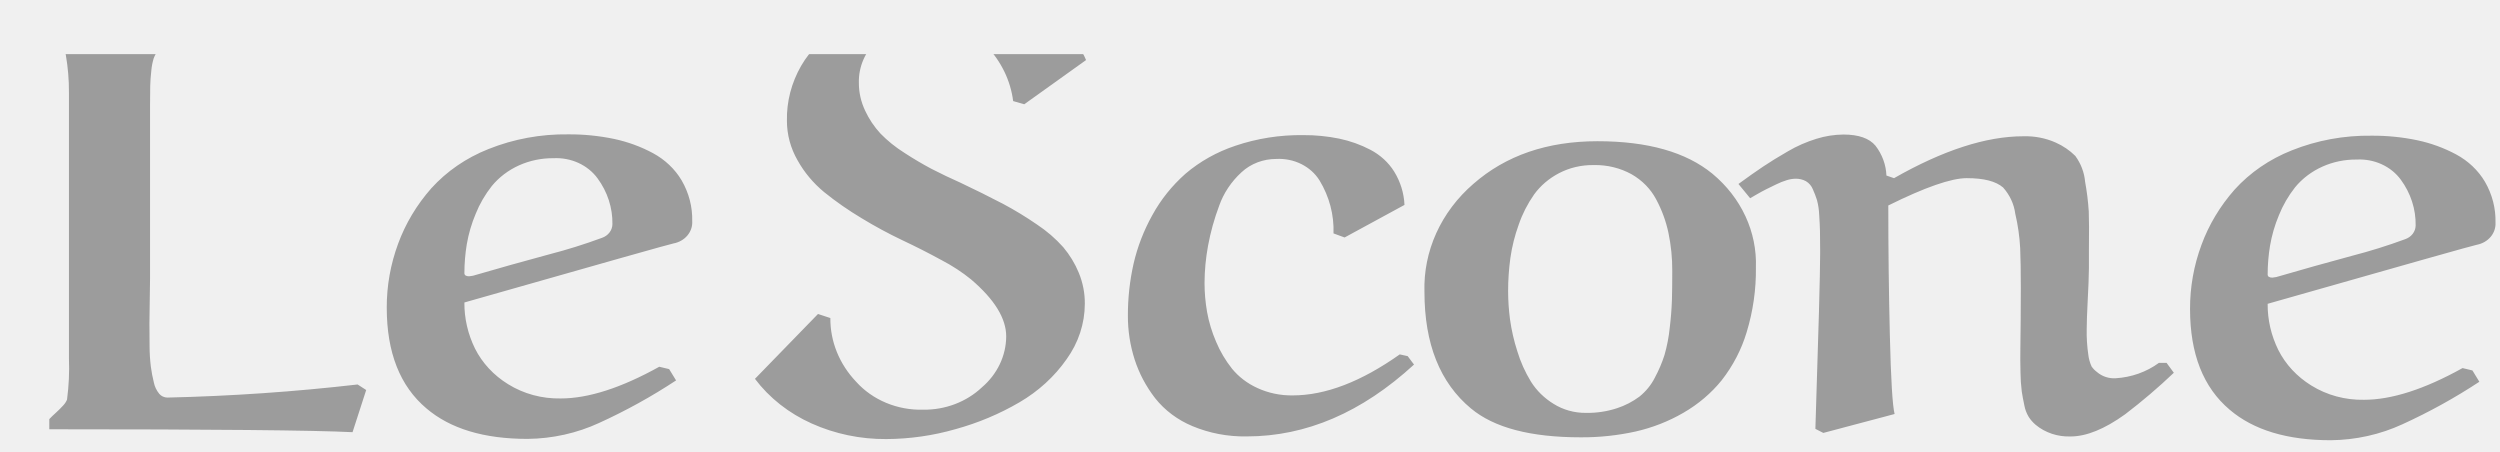
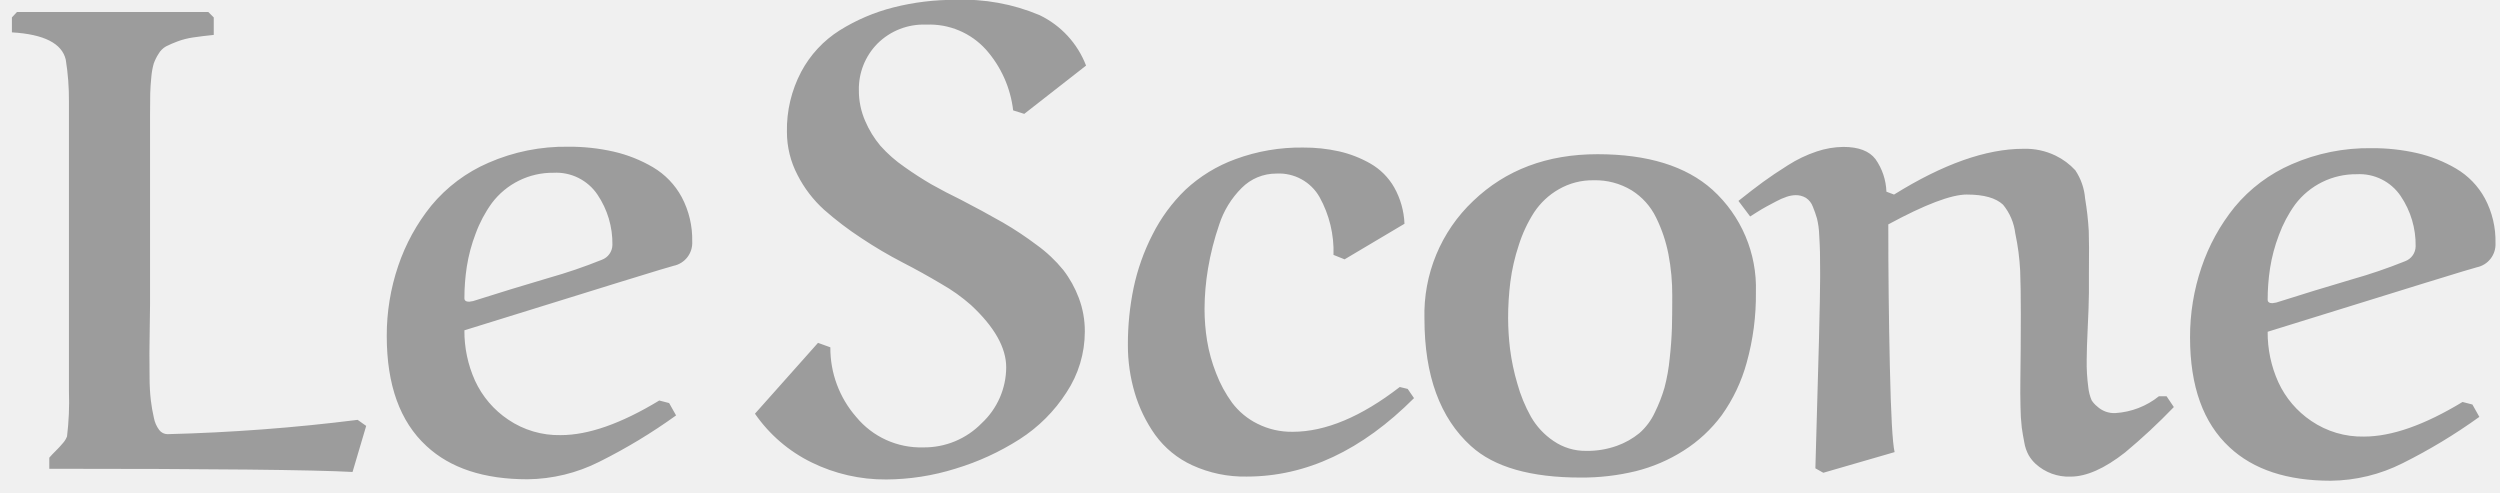
- <svg xmlns="http://www.w3.org/2000/svg" width="277" height="50" viewBox="0 0 277 50" fill="none">
-   <g clip-path="url(#clip0_158_23)">
-     <mask id="mask0_158_23" style="mask-type:luminance" maskUnits="userSpaceOnUse" x="0" y="6" width="277" height="50">
-       <path d="M0 6H277V56H0V6Z" fill="white" />
-     </mask>
-     <g mask="url(#mask0_158_23)">
-       <path fill-rule="evenodd" clip-rule="evenodd" d="M18.558 44.052C18.381 44.051 18.206 44.012 18.048 43.94C17.89 43.867 17.752 43.762 17.645 43.633C17.342 43.263 17.136 42.833 17.046 42.378C16.902 41.798 16.791 41.212 16.713 40.622C16.621 39.862 16.574 39.098 16.572 38.333C16.545 36.652 16.551 34.972 16.591 33.291C16.615 32.26 16.625 31.455 16.625 30.874V11.665C16.625 10.718 16.632 9.999 16.644 9.505C16.656 9.011 16.697 8.452 16.765 7.829C16.805 7.366 16.893 6.907 17.03 6.46C17.163 6.115 17.34 5.785 17.556 5.477C17.756 5.154 18.046 4.886 18.399 4.704C18.809 4.516 19.232 4.35 19.663 4.204C20.219 4.014 20.795 3.879 21.382 3.801C22.147 3.699 22.914 3.613 23.683 3.543V1.768L23.084 1.219H1.88L1.318 1.768V3.283C4.877 3.477 6.866 4.401 7.287 6.055C7.532 7.451 7.649 8.863 7.639 10.277V39.7C7.698 41.228 7.627 42.758 7.427 44.277C7.33 44.513 7.187 44.73 7.006 44.921C6.735 45.218 6.448 45.502 6.147 45.774C5.909 45.985 5.68 46.206 5.463 46.435V47.563C23.557 47.563 34.757 47.671 39.062 47.886L40.574 43.213L39.626 42.6C32.634 43.406 25.602 43.89 18.559 44.051L18.558 44.052ZM52.192 30.582C52.123 30.599 52.053 30.61 51.981 30.613C51.631 30.613 51.455 30.496 51.455 30.26C51.457 29.191 51.545 28.124 51.719 27.068C51.916 25.917 52.245 24.788 52.702 23.701C53.142 22.599 53.746 21.558 54.496 20.607C55.291 19.64 56.323 18.857 57.509 18.322C58.696 17.788 60.003 17.516 61.325 17.529C62.279 17.481 63.23 17.66 64.086 18.05C64.941 18.44 65.671 19.027 66.204 19.753C67.311 21.256 67.888 23.033 67.856 24.845C67.851 25.177 67.736 25.5 67.525 25.771C67.315 26.041 67.02 26.247 66.678 26.36C64.756 27.069 62.793 27.683 60.797 28.197C57.992 28.954 55.195 29.738 52.408 30.551C52.335 30.554 52.262 30.564 52.192 30.582ZM73.047 40.636C68.832 42.978 65.192 44.149 62.129 44.149C60.054 44.19 58.017 43.638 56.3 42.569C54.703 41.588 53.434 40.222 52.631 38.622C51.841 37.017 51.44 35.275 51.455 33.514C66.764 29.154 74.488 26.972 74.627 26.972C75.236 26.858 75.779 26.548 76.159 26.099C76.539 25.65 76.73 25.091 76.698 24.523C76.74 22.941 76.335 21.376 75.522 19.979C74.781 18.73 73.682 17.689 72.345 16.966C70.996 16.241 69.534 15.708 68.009 15.386C66.355 15.044 64.664 14.876 62.968 14.886C59.926 14.843 56.91 15.399 54.123 16.515C51.665 17.487 49.494 18.978 47.786 20.866C46.177 22.691 44.934 24.765 44.118 26.989C43.271 29.277 42.843 31.679 42.852 34.095C42.852 39.058 44.317 42.776 47.242 45.246C49.887 47.502 53.621 48.629 58.442 48.629C61.206 48.603 63.927 47.997 66.395 46.857C69.367 45.502 72.214 43.927 74.909 42.15L74.14 40.896L73.047 40.636ZM120.335 6.655C119.394 4.404 117.547 2.57 115.173 1.53C112.233 0.398 109.057 -0.13 105.87 -0.016C103.544 -0.028 101.226 0.232 98.972 0.757C96.875 1.246 94.873 2.029 93.037 3.078C91.239 4.116 89.769 5.566 88.772 7.285C87.689 9.165 87.146 11.266 87.191 13.391C87.19 14.912 87.594 16.411 88.367 17.757C89.106 19.09 90.106 20.286 91.317 21.288C92.619 22.34 94.003 23.304 95.459 24.172C96.919 25.063 98.431 25.88 99.989 26.621C101.453 27.31 102.894 28.041 104.308 28.813C105.48 29.421 106.58 30.139 107.591 30.956C110.187 33.169 111.487 35.274 111.487 37.273C111.482 38.335 111.24 39.384 110.775 40.357C110.31 41.33 109.632 42.205 108.784 42.928C107.941 43.722 106.931 44.35 105.814 44.774C104.697 45.198 103.498 45.409 102.289 45.394C100.875 45.431 99.471 45.172 98.184 44.635C96.897 44.099 95.761 43.3 94.863 42.3C93 40.346 91.982 37.834 92.003 35.24L90.635 34.789L83.649 41.975C85.245 44.092 87.41 45.795 89.934 46.923C92.501 48.076 95.326 48.667 98.184 48.649C100.793 48.637 103.385 48.267 105.874 47.551C108.377 46.861 110.764 45.858 112.967 44.569C115.061 43.345 116.84 41.718 118.179 39.801C119.492 37.979 120.194 35.844 120.198 33.661C120.209 32.489 119.983 31.326 119.532 30.229C119.115 29.211 118.535 28.255 117.812 27.393C116.959 26.435 115.974 25.585 114.879 24.863C113.683 24.038 112.435 23.278 111.14 22.589C109.59 21.78 108.021 21.001 106.436 20.252C105.33 19.762 104.241 19.24 103.171 18.689C102.158 18.147 101.172 17.563 100.217 16.94C99.237 16.325 98.342 15.605 97.551 14.794C96.855 14.037 96.287 13.19 95.865 12.279C95.396 11.299 95.157 10.239 95.163 9.169C95.141 8.294 95.312 7.424 95.664 6.61C96.016 5.796 96.543 5.056 97.214 4.432C97.922 3.783 98.77 3.276 99.704 2.944C100.638 2.611 101.637 2.459 102.638 2.499C103.878 2.45 105.114 2.652 106.258 3.092C107.403 3.532 108.427 4.199 109.257 5.044C110.92 6.767 111.967 8.915 112.258 11.2L113.487 11.553L120.335 6.655ZM154.478 19.015C153.851 18.009 152.942 17.174 151.845 16.597C150.76 16.029 149.588 15.611 148.369 15.357C147.061 15.091 145.725 14.962 144.385 14.971C141.829 14.938 139.288 15.336 136.889 16.147C134.83 16.832 132.944 17.89 131.342 19.257C129.853 20.578 128.619 22.119 127.69 23.816C126.736 25.523 126.033 27.338 125.601 29.215C125.174 31.112 124.963 33.045 124.97 34.983C124.962 36.629 125.216 38.268 125.723 39.846C126.216 41.374 126.982 42.817 127.987 44.117C129.048 45.458 130.47 46.524 132.114 47.211C134.003 48.001 136.06 48.393 138.135 48.355C144.713 48.355 150.892 45.701 156.673 40.395L155.971 39.46L155.093 39.267C150.811 42.296 146.854 43.811 143.226 43.811C141.868 43.831 140.525 43.549 139.312 42.989C138.213 42.489 137.256 41.761 136.517 40.863C135.784 39.94 135.187 38.932 134.743 37.866C134.282 36.801 133.947 35.694 133.743 34.563C133.557 33.497 133.463 32.419 133.462 31.34C133.47 29.968 133.599 28.6 133.848 27.247C134.124 25.741 134.535 24.26 135.077 22.816C135.57 21.405 136.425 20.122 137.57 19.077C138.075 18.609 138.676 18.238 139.34 17.986C140.003 17.735 140.715 17.607 141.432 17.611C142.392 17.562 143.347 17.76 144.19 18.181C145.034 18.603 145.732 19.231 146.207 19.996C147.292 21.787 147.826 23.815 147.752 25.862L148.981 26.313L155.617 22.705C155.562 21.409 155.172 20.145 154.478 19.015ZM167.347 28.602C167.525 27.337 167.837 26.09 168.278 24.88C168.681 23.703 169.254 22.583 169.979 21.545C170.677 20.584 171.609 19.784 172.702 19.208C173.88 18.585 175.221 18.268 176.581 18.29C178.056 18.256 179.511 18.608 180.776 19.305C181.951 19.975 182.894 20.936 183.497 22.077C184.132 23.256 184.591 24.507 184.864 25.799C185.153 27.189 185.296 28.604 185.286 30.021C185.286 31.31 185.274 32.384 185.25 33.243C185.213 34.277 185.131 35.309 185.005 36.338C184.901 37.35 184.708 38.351 184.426 39.334C184.15 40.2 183.792 41.041 183.355 41.849C182.953 42.648 182.373 43.361 181.652 43.943C180.907 44.499 180.064 44.935 179.159 45.232C178.062 45.591 176.902 45.766 175.737 45.747C174.453 45.762 173.196 45.413 172.137 44.747C171.104 44.114 170.246 43.27 169.628 42.283C168.979 41.22 168.472 40.089 168.118 38.916C167.745 37.761 167.474 36.58 167.309 35.385C167.173 34.353 167.103 33.315 167.099 32.276C167.098 31.048 167.181 29.821 167.347 28.602ZM162.993 45.264C165.543 47.391 169.593 48.455 175.141 48.455C177.192 48.467 179.238 48.251 181.233 47.81C183.109 47.382 184.898 46.681 186.53 45.732C188.171 44.784 189.606 43.565 190.761 42.138C192.025 40.519 192.964 38.708 193.535 36.788C194.243 34.459 194.586 32.051 194.554 29.634C194.622 27.688 194.227 25.752 193.396 23.96C192.566 22.168 191.319 20.563 189.744 19.256C186.817 16.851 182.568 15.647 176.999 15.647C171.428 15.647 166.841 17.227 163.236 20.385C161.466 21.917 160.069 23.774 159.137 25.834C158.206 27.895 157.76 30.112 157.829 32.341C157.829 38.1 159.548 42.407 162.989 45.264H162.993ZM217.938 19.74C219.81 19.74 221.145 20.084 221.941 20.772C222.683 21.601 223.151 22.608 223.291 23.674C223.586 24.93 223.768 26.208 223.836 27.493C223.883 28.621 223.907 30.077 223.907 31.86C223.905 34.175 223.887 36.49 223.855 38.805C223.843 39.502 223.848 40.324 223.871 41.271C223.877 41.975 223.924 42.68 224.012 43.38C224.082 43.844 224.176 44.349 224.293 44.895C224.374 45.353 224.54 45.794 224.784 46.2C224.995 46.523 225.253 46.817 225.554 47.072C226.607 47.947 227.993 48.409 229.415 48.36C231.171 48.36 233.183 47.543 235.454 45.911C237.349 44.468 239.154 42.929 240.861 41.301L240.054 40.203H239.211C237.838 41.212 236.159 41.809 234.402 41.912C234.03 41.932 233.657 41.882 233.307 41.765C232.957 41.649 232.636 41.469 232.364 41.235C232.122 41.06 231.914 40.848 231.749 40.608C231.556 40.187 231.432 39.741 231.382 39.286C231.247 38.362 231.188 37.431 231.206 36.499C231.206 35.79 231.247 34.645 231.328 33.067C231.394 31.945 231.435 30.822 231.452 29.699V27.765C231.475 25.68 231.469 24.236 231.435 23.429C231.365 22.328 231.229 21.231 231.03 20.143C230.943 19.117 230.568 18.129 229.942 17.274C229.323 16.66 228.585 16.158 227.765 15.793C226.65 15.299 225.421 15.061 224.184 15.099C220.064 15.099 215.289 16.646 209.859 19.74L209.016 19.45C208.971 18.265 208.551 17.117 207.806 16.147C207.115 15.318 205.927 14.906 204.242 14.906C203.232 14.918 202.231 15.075 201.275 15.373C200.163 15.714 199.102 16.18 198.114 16.758C197.048 17.372 196.124 17.941 195.34 18.467C194.555 18.993 193.648 19.632 192.619 20.384L193.917 21.963C194.156 21.822 194.396 21.682 194.638 21.545C195.047 21.308 195.404 21.116 195.708 20.965C196.012 20.814 196.376 20.638 196.796 20.433C197.173 20.245 197.568 20.088 197.974 19.962C198.284 19.864 198.609 19.81 198.938 19.801C199.344 19.793 199.745 19.887 200.097 20.076C200.453 20.291 200.722 20.608 200.866 20.978C201.042 21.368 201.194 21.765 201.322 22.169C201.466 22.715 201.548 23.271 201.568 23.83C201.616 24.562 201.644 25.152 201.653 25.602C201.664 26.052 201.669 26.729 201.671 27.633V28.182C201.671 30.287 201.495 36.732 201.145 47.517L202.022 47.968L209.922 45.873C209.688 44.95 209.512 42.039 209.395 37.141C209.279 32.351 209.222 27.559 209.224 22.767C213.297 20.747 216.199 19.738 217.931 19.738L217.938 19.74ZM251.994 30.728C251.926 30.747 251.855 30.758 251.784 30.762C251.433 30.762 251.258 30.644 251.256 30.408C251.258 29.339 251.346 28.273 251.521 27.217C251.718 26.066 252.047 24.936 252.503 23.849C252.944 22.747 253.546 21.706 254.294 20.755C255.089 19.787 256.121 19.004 257.307 18.469C258.494 17.934 259.801 17.663 261.123 17.677C262.077 17.628 263.029 17.808 263.884 18.198C264.74 18.588 265.47 19.175 266.003 19.901C267.11 21.403 267.686 23.181 267.653 24.993C267.647 25.324 267.532 25.647 267.322 25.918C267.112 26.188 266.817 26.394 266.477 26.507C264.554 27.216 262.592 27.83 260.597 28.345C257.791 29.101 254.993 29.886 252.206 30.699C252.135 30.702 252.064 30.712 251.995 30.729L251.994 30.728ZM272.849 40.784C268.634 43.127 264.994 44.297 261.93 44.296C259.855 44.337 257.818 43.786 256.101 42.718C254.505 41.737 253.236 40.371 252.434 38.771C251.643 37.165 251.241 35.422 251.256 33.661C266.565 29.301 274.289 27.121 274.43 27.121C275.038 27.006 275.581 26.696 275.961 26.247C276.341 25.797 276.532 25.238 276.501 24.671C276.542 23.089 276.137 21.523 275.325 20.127C274.583 18.878 273.485 17.836 272.147 17.113C270.798 16.388 269.336 15.856 267.811 15.534C266.157 15.191 264.465 15.023 262.769 15.034C259.728 14.991 256.713 15.546 253.926 16.662C251.469 17.634 249.297 19.125 247.59 21.013C245.98 22.839 244.737 24.912 243.921 27.137C243.074 29.425 242.647 31.826 242.657 34.243C242.657 39.206 244.12 42.922 247.045 45.394C249.69 47.65 253.423 48.777 258.245 48.777C261.009 48.751 263.73 48.145 266.198 47.005C269.17 45.649 272.017 44.075 274.712 42.299L273.944 41.044L272.849 40.784Z" fill="#9C9C9C" />
-     </g>
+ <svg xmlns="http://www.w3.org/2000/svg" width="208" height="41" fill="none">
+   <g clip-path="url(#a)">
+     <path fill-rule="evenodd" clip-rule="evenodd" d="M13.935 36.123a.87.87 0 0 1-.685-.344 2.436 2.436 0 0 1-.45-1.03 13.958 13.958 0 0 1-.25-1.44c-.07-.622-.105-1.249-.106-1.876-.02-1.378-.016-2.756.014-4.134.018-.846.026-1.506.026-1.982V9.565c0-.776.005-1.366.014-1.771.009-.405.04-.863.091-1.374.03-.38.096-.756.199-1.123.1-.283.233-.553.395-.806.15-.265.368-.484.633-.634.308-.154.625-.29.949-.41a6.32 6.32 0 0 1 1.291-.33c.574-.084 1.15-.155 1.728-.212V1.45l-.45-.45H1.412l-.422.45v1.242c2.672.159 4.166.917 4.482 2.273a20.91 20.91 0 0 1 .264 3.462v24.127a24.227 24.227 0 0 1-.159 3.753 1.73 1.73 0 0 1-.316.528 9.886 9.886 0 0 1-.645.7c-.18.173-.35.354-.514.542v.925c13.587 0 21.997.088 25.23.265l1.135-3.832-.712-.503c-5.25.66-10.53 1.058-15.819 1.19h-.001Zm25.256-11.046a.73.73 0 0 1-.158.026c-.263 0-.395-.096-.395-.29.001-.876.067-1.751.198-2.617.148-.944.395-1.87.738-2.761a10.49 10.49 0 0 1 1.347-2.537 6.33 6.33 0 0 1 5.128-2.524 4.137 4.137 0 0 1 3.664 1.824 7.255 7.255 0 0 1 1.24 4.175 1.339 1.339 0 0 1-.884 1.242 43.072 43.072 0 0 1-4.416 1.507c-2.107.62-4.207 1.263-6.3 1.93a.74.74 0 0 0-.162.025Zm15.66 8.245c-3.165 1.92-5.898 2.88-8.198 2.88a7.496 7.496 0 0 1-4.377-1.295 7.837 7.837 0 0 1-2.755-3.237 9.994 9.994 0 0 1-.883-4.188c11.495-3.576 17.295-5.365 17.4-5.365a1.948 1.948 0 0 0 1.555-2.008 7.538 7.538 0 0 0-.883-3.726 6.445 6.445 0 0 0-2.386-2.471 11.554 11.554 0 0 0-3.256-1.295 16.624 16.624 0 0 0-3.785-.41 15.96 15.96 0 0 0-6.642 1.335 12.734 12.734 0 0 0-4.758 3.568 16.223 16.223 0 0 0-2.755 5.02 17.956 17.956 0 0 0-.95 5.828c0 4.07 1.1 7.118 3.296 9.144 1.986 1.85 4.79 2.774 8.41 2.774a13.573 13.573 0 0 0 5.972-1.453 46.087 46.087 0 0 0 6.393-3.86l-.577-1.028-.82-.213h-.001ZM90.36 5.457a7.717 7.717 0 0 0-3.876-4.202 16.364 16.364 0 0 0-6.986-1.268 20.517 20.517 0 0 0-5.18.634 15.765 15.765 0 0 0-4.456 1.903 9.155 9.155 0 0 0-3.203 3.45 10.305 10.305 0 0 0-1.187 5.007c0 1.247.302 2.476.883 3.58a10.004 10.004 0 0 0 2.215 2.895 26.924 26.924 0 0 0 3.11 2.365 36.23 36.23 0 0 0 3.402 2.008c1.1.565 2.181 1.165 3.243 1.798.88.498 1.706 1.087 2.465 1.757 1.95 1.815 2.926 3.54 2.926 5.18a6.372 6.372 0 0 1-2.03 4.637 6.672 6.672 0 0 1-4.877 2.022 6.96 6.96 0 0 1-5.576-2.537 8.705 8.705 0 0 1-2.148-5.79l-1.027-.37-5.246 5.894a12.282 12.282 0 0 0 4.72 4.057 13.845 13.845 0 0 0 6.195 1.415 19.606 19.606 0 0 0 5.774-.9 21.309 21.309 0 0 0 5.326-2.445 12.874 12.874 0 0 0 3.914-3.91 9.172 9.172 0 0 0 1.516-5.035 7.807 7.807 0 0 0-.5-2.814 9.001 9.001 0 0 0-1.292-2.326 11.544 11.544 0 0 0-2.202-2.074 28.166 28.166 0 0 0-2.808-1.865 96.238 96.238 0 0 0-3.532-1.916c-.83-.402-1.648-.83-2.452-1.282-.76-.445-1.5-.923-2.218-1.434a11.112 11.112 0 0 1-2.002-1.76 8.147 8.147 0 0 1-1.266-2.062 6.28 6.28 0 0 1-.527-2.55 5.367 5.367 0 0 1 1.54-3.885 5.432 5.432 0 0 1 4.073-1.585 6.318 6.318 0 0 1 4.97 2.087 9.244 9.244 0 0 1 2.254 5.048l.923.29 5.142-4.017Zm25.638 10.135a5.335 5.335 0 0 0-1.977-1.982 9.526 9.526 0 0 0-2.61-1.017 13.378 13.378 0 0 0-2.992-.317c-1.919-.027-3.827.3-5.629.965a12.226 12.226 0 0 0-4.165 2.55 13.832 13.832 0 0 0-2.742 3.738 17.76 17.76 0 0 0-1.569 4.427 23.088 23.088 0 0 0-.474 4.73c-.006 1.35.185 2.694.566 3.988.37 1.253.945 2.436 1.7 3.502a7.845 7.845 0 0 0 3.099 2.537 10.38 10.38 0 0 0 4.521.938c4.939 0 9.579-2.176 13.92-6.527l-.527-.767-.659-.158c-3.216 2.484-6.187 3.726-8.911 3.726a6.304 6.304 0 0 1-2.939-.674 5.928 5.928 0 0 1-2.099-1.743 10.563 10.563 0 0 1-1.332-2.458 13.181 13.181 0 0 1-.751-2.708c-.14-.874-.21-1.758-.211-2.643a20.85 20.85 0 0 1 .29-3.356c.207-1.235.516-2.45.923-3.634a7.597 7.597 0 0 1 1.872-3.066 4.041 4.041 0 0 1 2.9-1.202 3.878 3.878 0 0 1 3.585 1.956 9.276 9.276 0 0 1 1.16 4.81l.923.37 4.983-2.96a6.701 6.701 0 0 0-.855-3.025Zm9.663 7.862c.134-1.038.368-2.06.699-3.052.303-.965.733-1.884 1.278-2.735a6.11 6.11 0 0 1 2.044-1.916 5.628 5.628 0 0 1 2.913-.753 5.818 5.818 0 0 1 3.15.832 5.495 5.495 0 0 1 2.043 2.273c.477.967.822 1.993 1.027 3.052.217 1.14.324 2.3.317 3.462 0 1.057-.009 1.938-.027 2.642a32.146 32.146 0 0 1-.184 2.538 15.27 15.27 0 0 1-.435 2.457c-.207.71-.476 1.4-.804 2.062a5.178 5.178 0 0 1-1.279 1.717 6.324 6.324 0 0 1-1.872 1.057 7.254 7.254 0 0 1-2.57.423 4.677 4.677 0 0 1-2.703-.82 6.06 6.06 0 0 1-1.884-2.021 12.474 12.474 0 0 1-1.134-2.761 18.328 18.328 0 0 1-.607-2.895 21.955 21.955 0 0 1-.158-2.55 24.262 24.262 0 0 1 .186-3.012Zm-3.269 13.663c1.915 1.744 4.956 2.616 9.122 2.616 1.54.01 3.076-.167 4.574-.53a13.499 13.499 0 0 0 3.978-1.703 11.784 11.784 0 0 0 3.177-2.947 13.762 13.762 0 0 0 2.083-4.387 20.91 20.91 0 0 0 .765-5.866 11.003 11.003 0 0 0-3.612-8.51c-2.198-1.972-5.388-2.96-9.57-2.96-4.183 0-7.628 1.296-10.335 3.886a12.973 12.973 0 0 0-4.06 9.804c0 4.722 1.291 8.254 3.875 10.597h.003Zm41.258-20.93c1.406 0 2.408.282 3.006.846.557.68.909 1.506 1.014 2.38.221 1.03.358 2.078.409 3.13.035.926.053 2.12.053 3.582a450.47 450.47 0 0 1-.039 5.695c-.009.572-.005 1.246.012 2.022.005.578.04 1.156.106 1.73.053.38.123.794.211 1.242.061.376.186.737.369 1.07.158.265.352.506.578.715a4.083 4.083 0 0 0 2.899 1.056c1.319 0 2.83-.67 4.535-2.008a49.653 49.653 0 0 0 4.06-3.78l-.606-.9h-.633a6.428 6.428 0 0 1-3.611 1.4 2.065 2.065 0 0 1-1.53-.554 2.052 2.052 0 0 1-.462-.514 3.798 3.798 0 0 1-.276-1.084 15.327 15.327 0 0 1-.132-2.286c0-.581.031-1.52.092-2.814.049-.92.08-1.84.093-2.762v-1.586c.017-1.71.013-2.893-.013-3.555a25.134 25.134 0 0 0-.304-2.695 4.911 4.911 0 0 0-.817-2.352 5.485 5.485 0 0 0-1.635-1.215 5.733 5.733 0 0 0-2.689-.57c-3.093 0-6.679 1.27-10.756 3.807l-.633-.238a5.015 5.015 0 0 0-.909-2.708c-.519-.68-1.411-1.018-2.676-1.018a7.2 7.2 0 0 0-2.228.383c-.835.28-1.632.662-2.374 1.136-.8.503-1.494.97-2.083 1.4-.589.432-1.27.956-2.043 1.573l.975 1.295c.179-.116.36-.23.541-.343.307-.194.575-.352.804-.476.228-.123.501-.268.817-.436.283-.154.579-.283.884-.386.233-.08.477-.125.724-.132.305-.007.606.07.87.225.268.177.47.437.578.74.132.32.246.645.342.977.108.447.17.903.185 1.362.036.6.057 1.084.064 1.453.008.369.012.924.013 1.665v.45c0 1.726-.132 7.01-.395 15.855l.659.37 5.932-1.718c-.176-.757-.308-3.144-.396-7.16-.087-3.928-.13-7.858-.128-11.787 3.058-1.656 5.237-2.484 6.538-2.484l.005.002Zm25.573 9.01a.698.698 0 0 1-.158.028c-.263 0-.395-.097-.396-.29.001-.877.067-1.751.199-2.617a13.6 13.6 0 0 1 .737-2.762c.331-.903.783-1.757 1.345-2.537a6.33 6.33 0 0 1 5.128-2.524 4.135 4.135 0 0 1 3.664 1.824 7.247 7.247 0 0 1 1.239 4.175 1.34 1.34 0 0 1-.883 1.242 43.15 43.15 0 0 1-4.415 1.507c-2.107.62-4.208 1.263-6.301 1.93a.79.79 0 0 0-.158.025h-.001v-.001Zm15.66 8.246c-3.165 1.92-5.898 2.88-8.199 2.88a7.504 7.504 0 0 1-4.377-1.294 7.833 7.833 0 0 1-2.754-3.237 10.001 10.001 0 0 1-.884-4.19c11.495-3.575 17.295-5.363 17.401-5.363a1.95 1.95 0 0 0 1.555-2.009 7.543 7.543 0 0 0-.883-3.726 6.445 6.445 0 0 0-2.386-2.471 11.564 11.564 0 0 0-3.256-1.295 16.617 16.617 0 0 0-3.786-.41 15.958 15.958 0 0 0-6.64 1.335 12.734 12.734 0 0 0-4.758 3.568 16.208 16.208 0 0 0-2.755 5.02 17.928 17.928 0 0 0-.949 5.828c0 4.07 1.098 7.117 3.295 9.144 1.986 1.85 4.789 2.774 8.41 2.774a13.572 13.572 0 0 0 5.972-1.453 46.176 46.176 0 0 0 6.393-3.86l-.577-1.028-.822-.213Z" fill="#9C9C9C" />
  </g>
  <defs>
-     <clipPath id="clip0_158_23">
-       <rect width="277" height="50" fill="white" />
+     <clipPath id="a">
+       <path fill="#fff" d="M0 0h208v41H0z" />
    </clipPath>
  </defs>
</svg>
